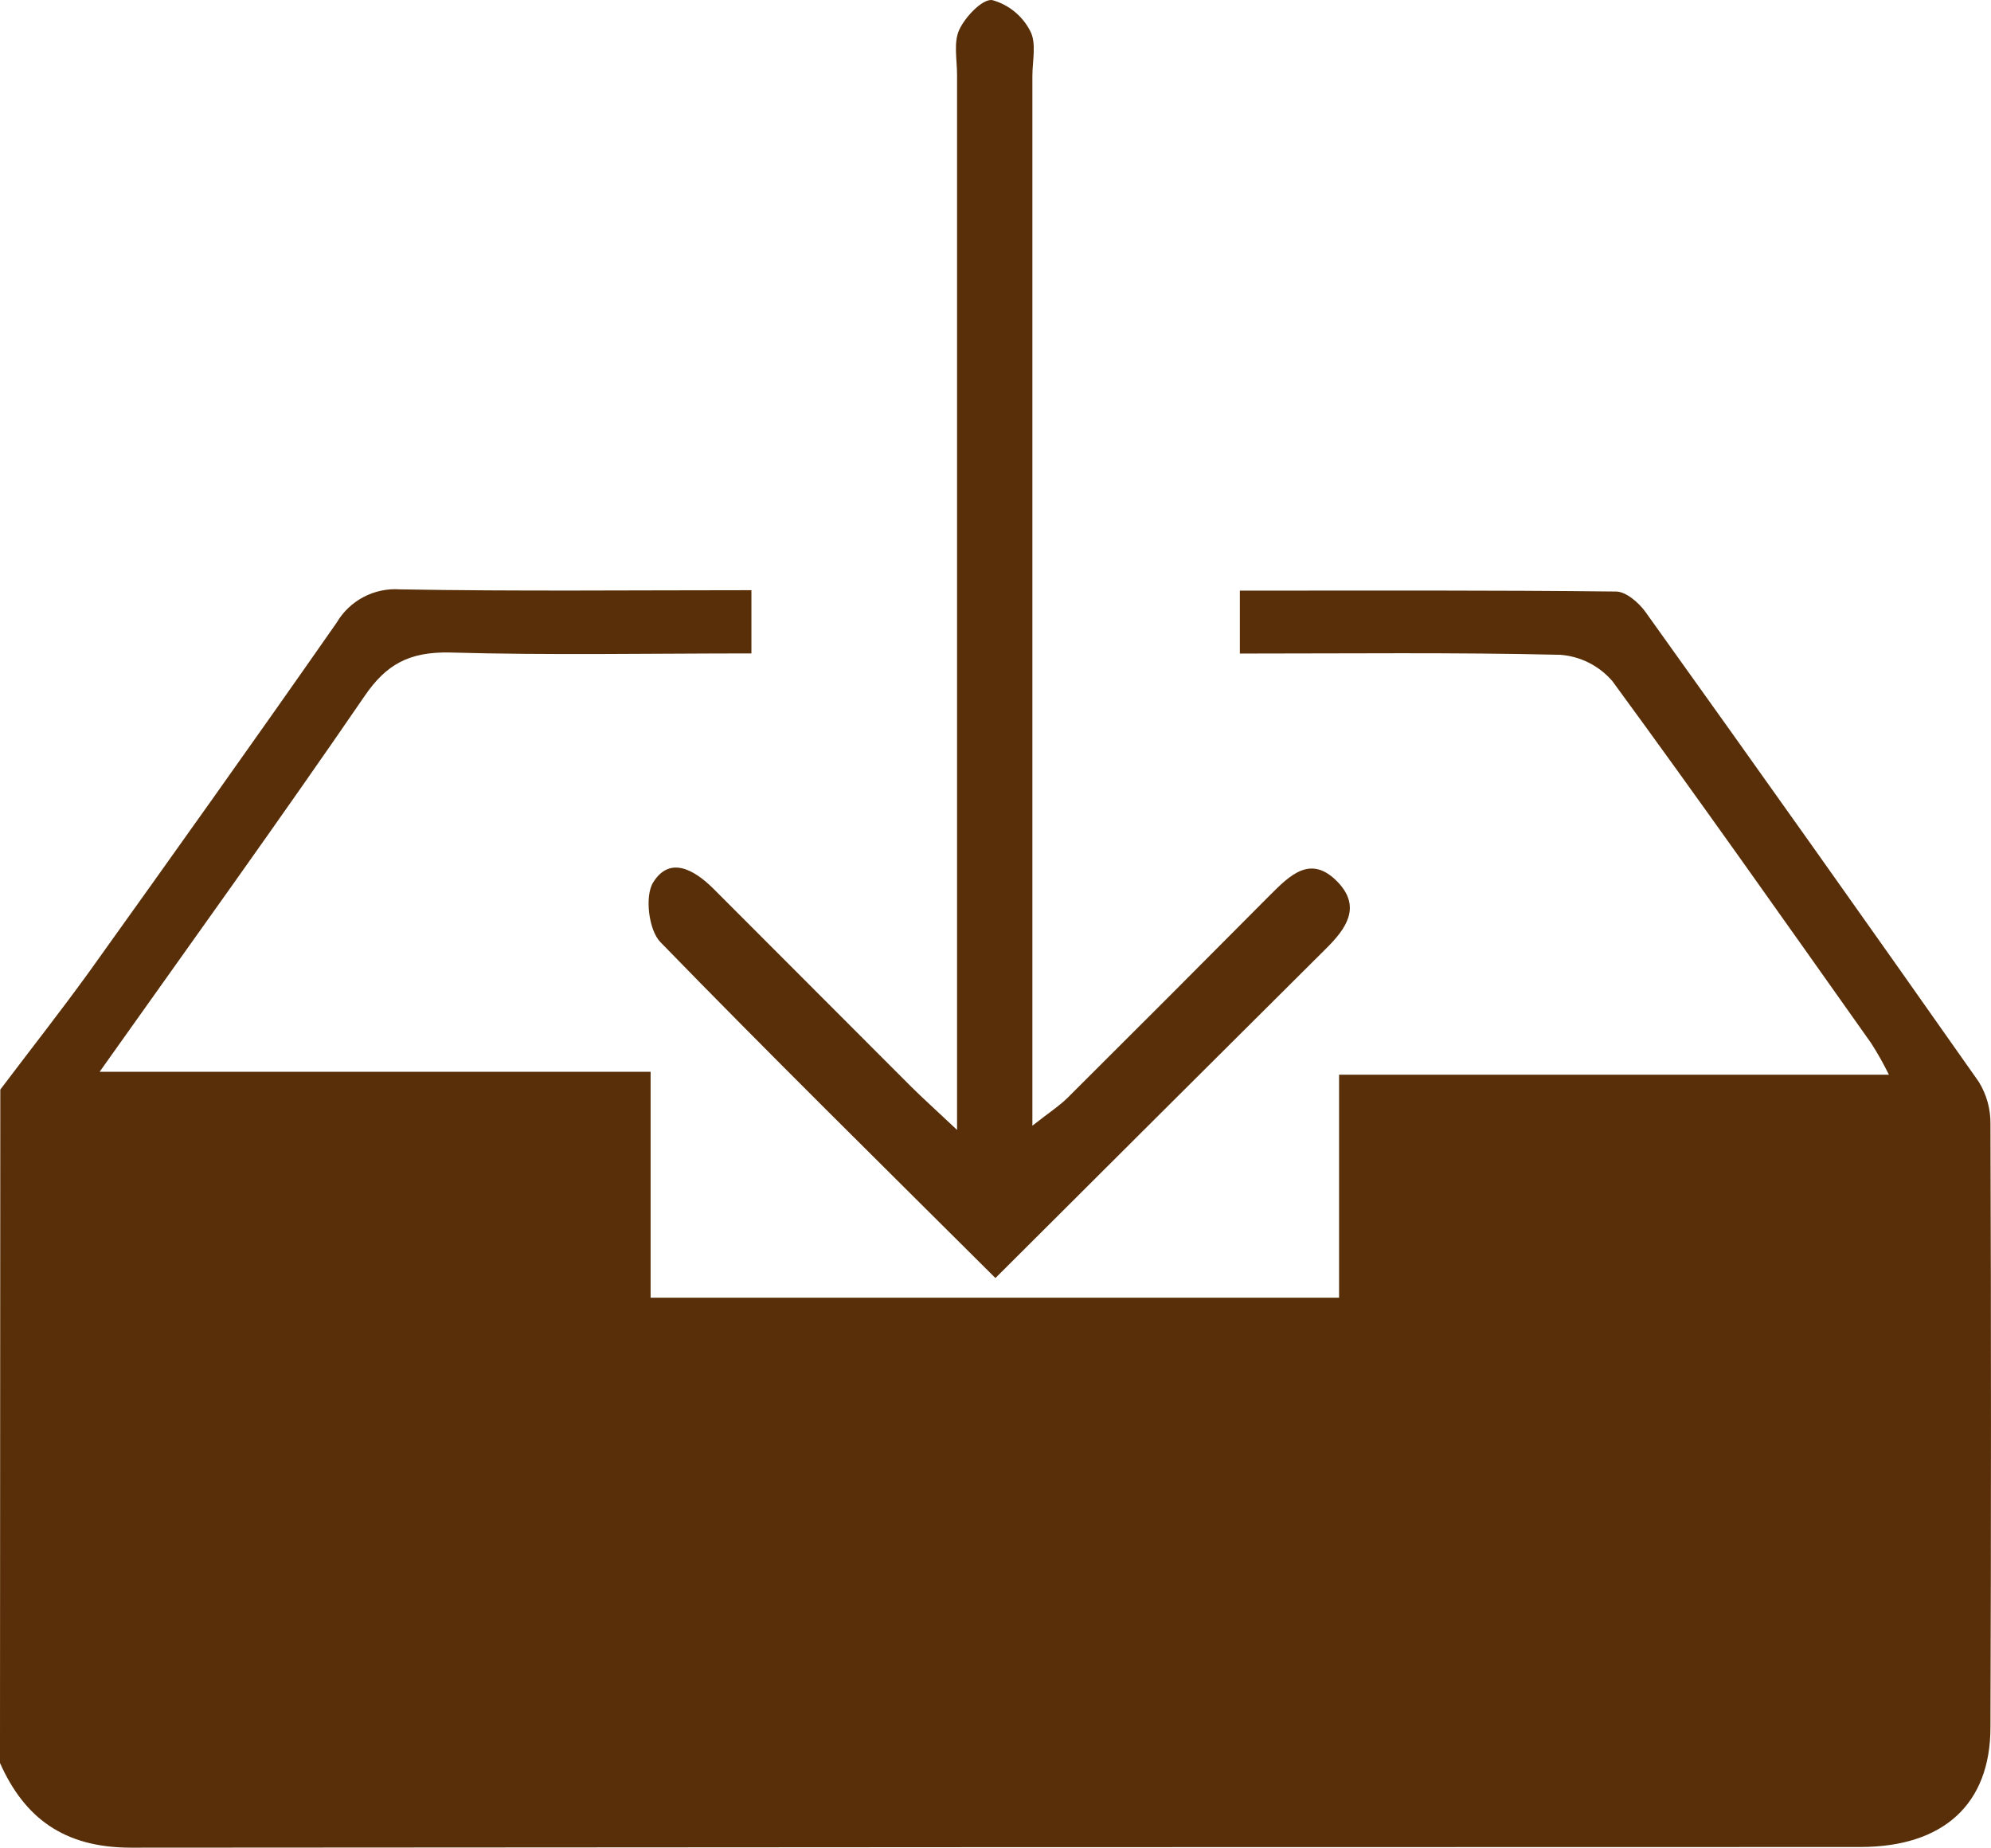
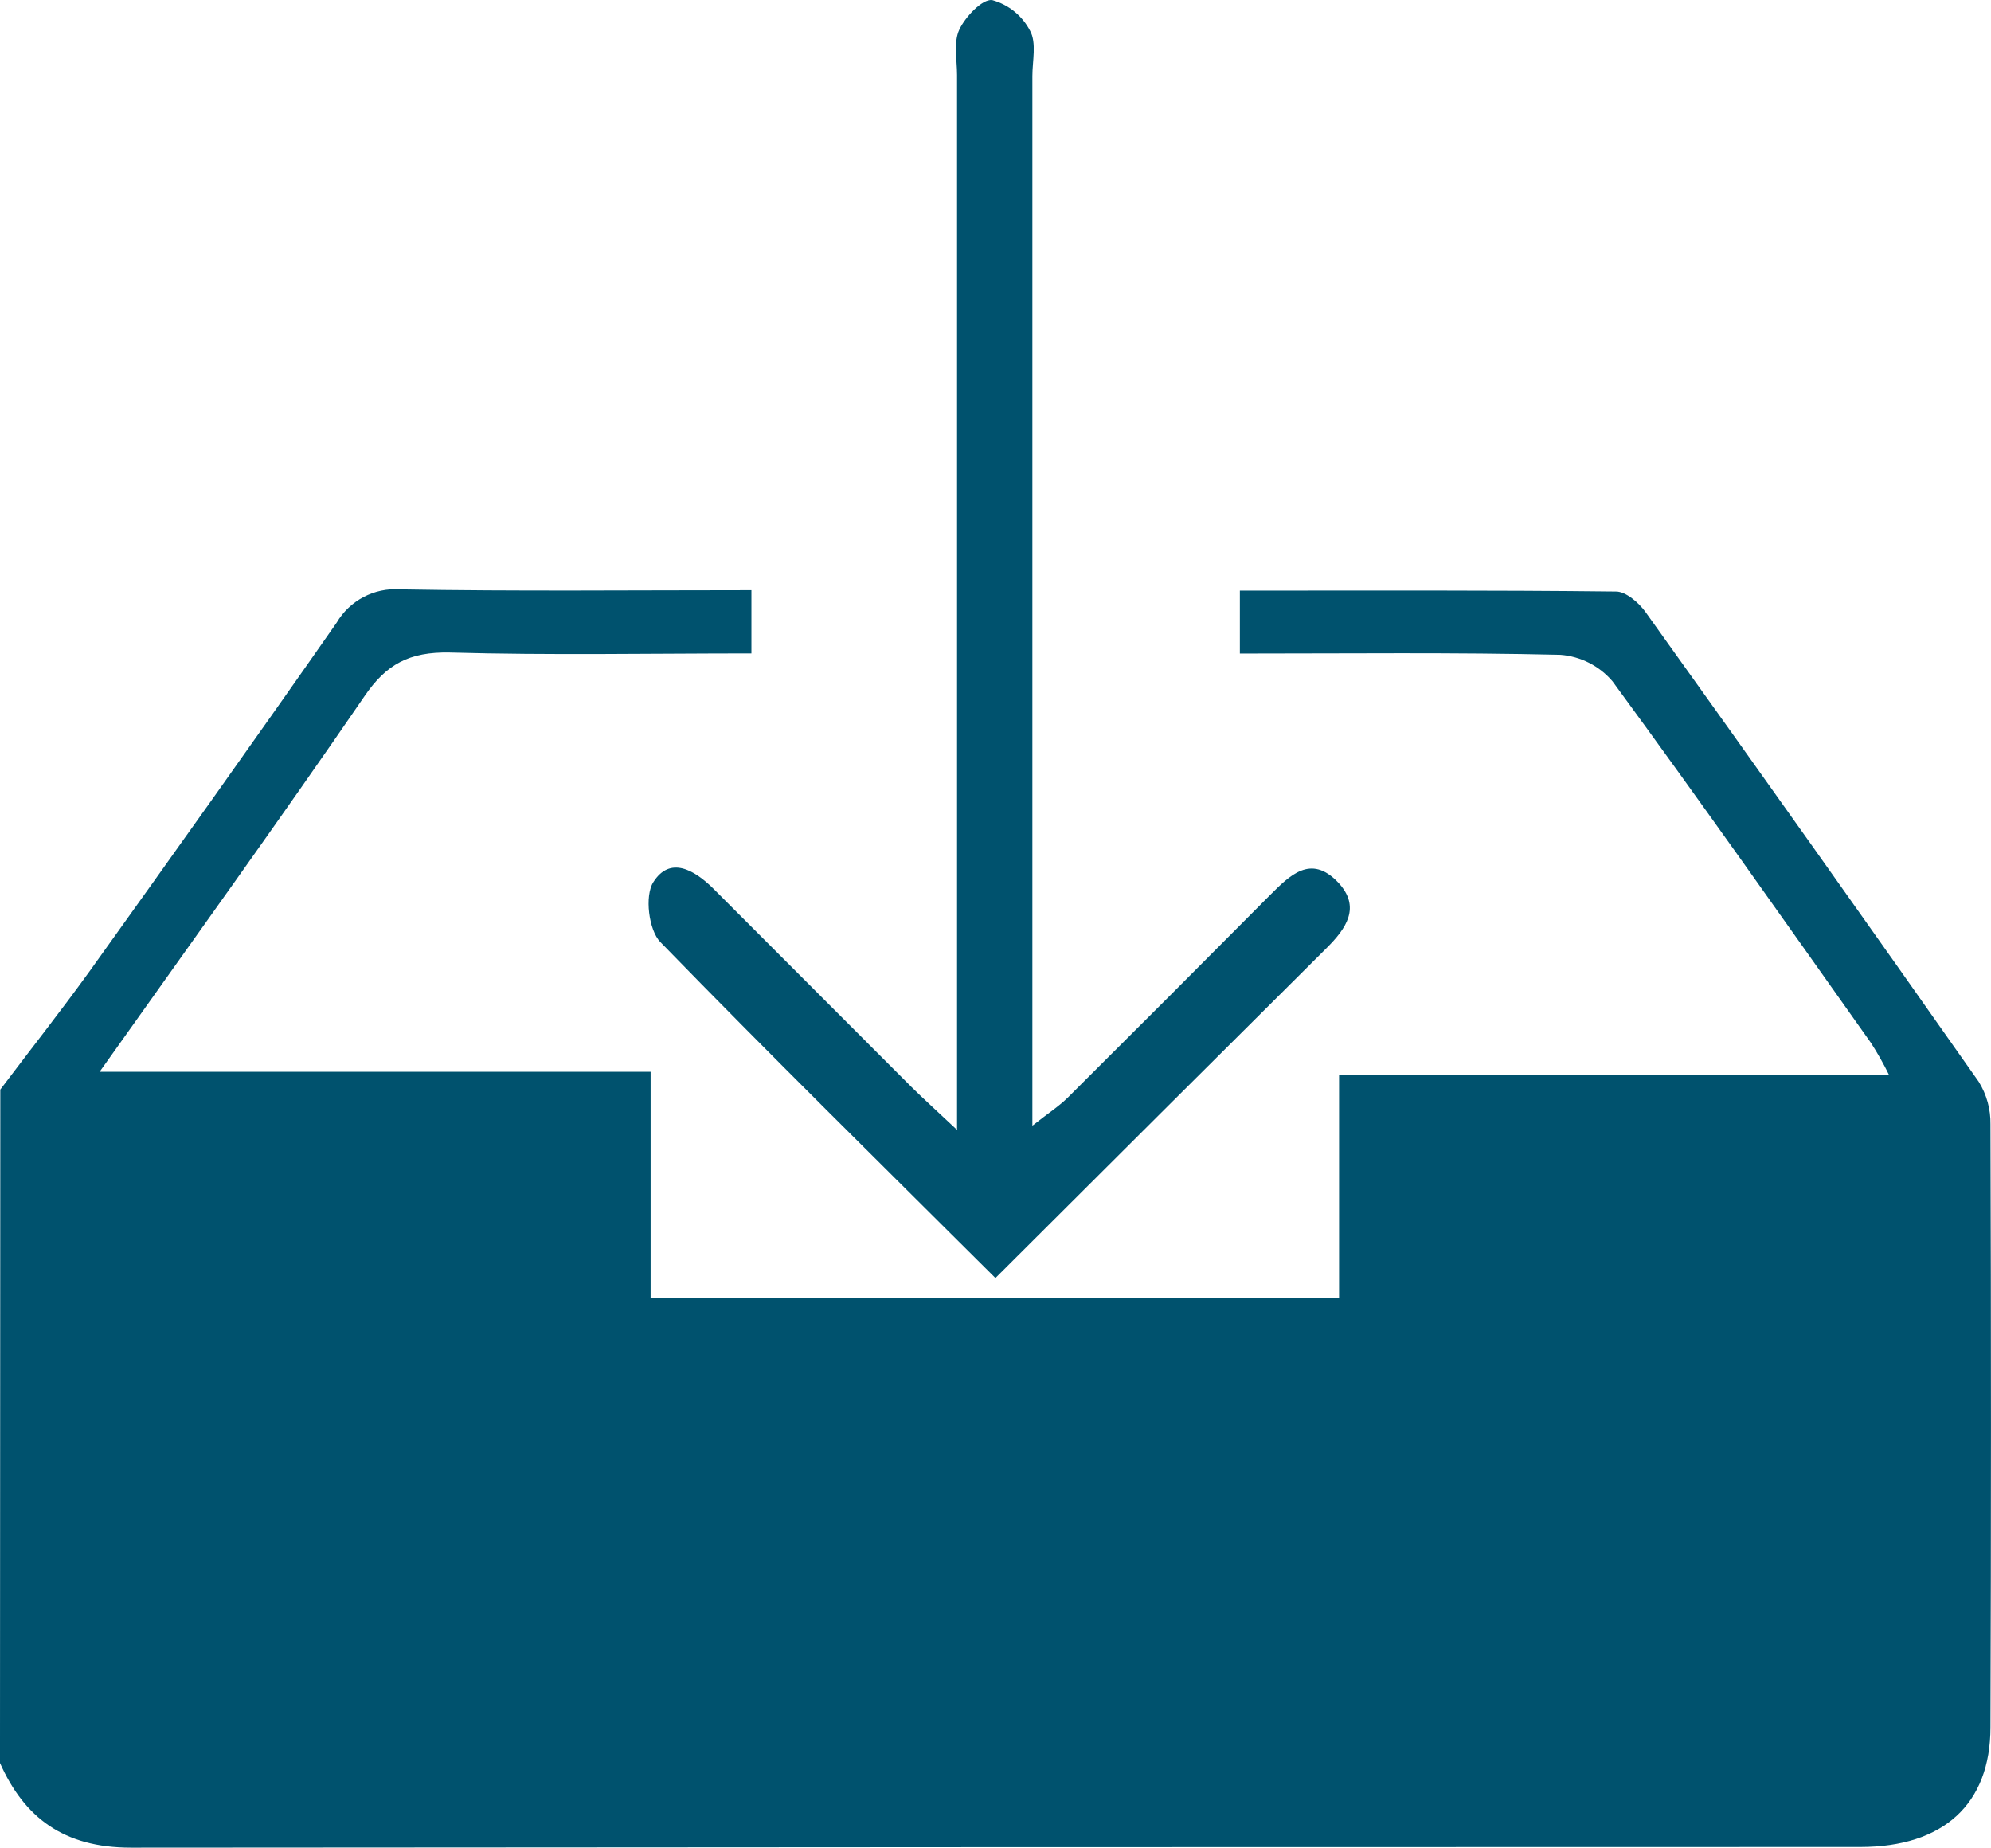
<svg xmlns="http://www.w3.org/2000/svg" width="194" height="180" viewBox="0 0 194 180">
  <defs>
-     <style>.a{fill:#582f08;}</style>
+     <style>.a{fill:#00526e;}</style>
  </defs>
  <g transform="translate(0.03 -0.004)">
    <path class="a" d="M0,106.151c2.884-3.824,5.854-7.59,8.659-11.471,8.088-11.3,16.158-22.616,24.107-34.006a6.627,6.627,0,0,1,6.183-3.254c11.326.2,22.652.081,34.238.081V63.66c-9.906,0-19.656.187-29.389-.089-3.966-.081-6.2,1.163-8.3,4.239C27.2,79.914,18.6,91.841,9.677,104.418H63.364v22.006h67.083V104.7h53.574a30.328,30.328,0,0,0-1.732-3.075c-8.347-11.78-16.652-23.593-25.2-35.251a7.423,7.423,0,0,0-5.074-2.579c-10.313-.244-20.635-.122-31.234-.122V57.542c12.3,0,24.479-.049,36.654.089.97,0,2.217,1.09,2.858,1.977q16.349,22.828,32.481,45.778a7.631,7.631,0,0,1,1.143,4.157q.1,29.361,0,58.721c0,7.517-4.6,11.666-12.66,11.674q-84.271,0-168.533.065c-6.564,0-10.391-2.937-12.755-8.249Z" transform="translate(0 0)" />
    <path class="a" d="M112.07,124.51c-11.16-11.11-22-21.78-32.65-32.73-1.14-1.17-1.54-4.5-.69-5.83,1.63-2.59,4-1.2,5.82.59q9.67,9.67,19.33,19.35c1.14,1.13,2.34,2.2,4.45,4.19V7.31c0-1.49-.36-3.18.22-4.42s2.23-3,3.2-2.88a5.94,5.94,0,0,1,3.7,3c.64,1.17.22,2.92.22,4.41V109.67c1.57-1.24,2.6-1.9,3.44-2.73q9.87-9.82,19.68-19.7c1.95-1.94,4-4.08,6.67-1.27,2.27,2.41.77,4.51-1.14,6.41C133.64,103,123,113.61,112.07,124.51Z" transform="translate(-15.106)" />
  </g>
</svg>
